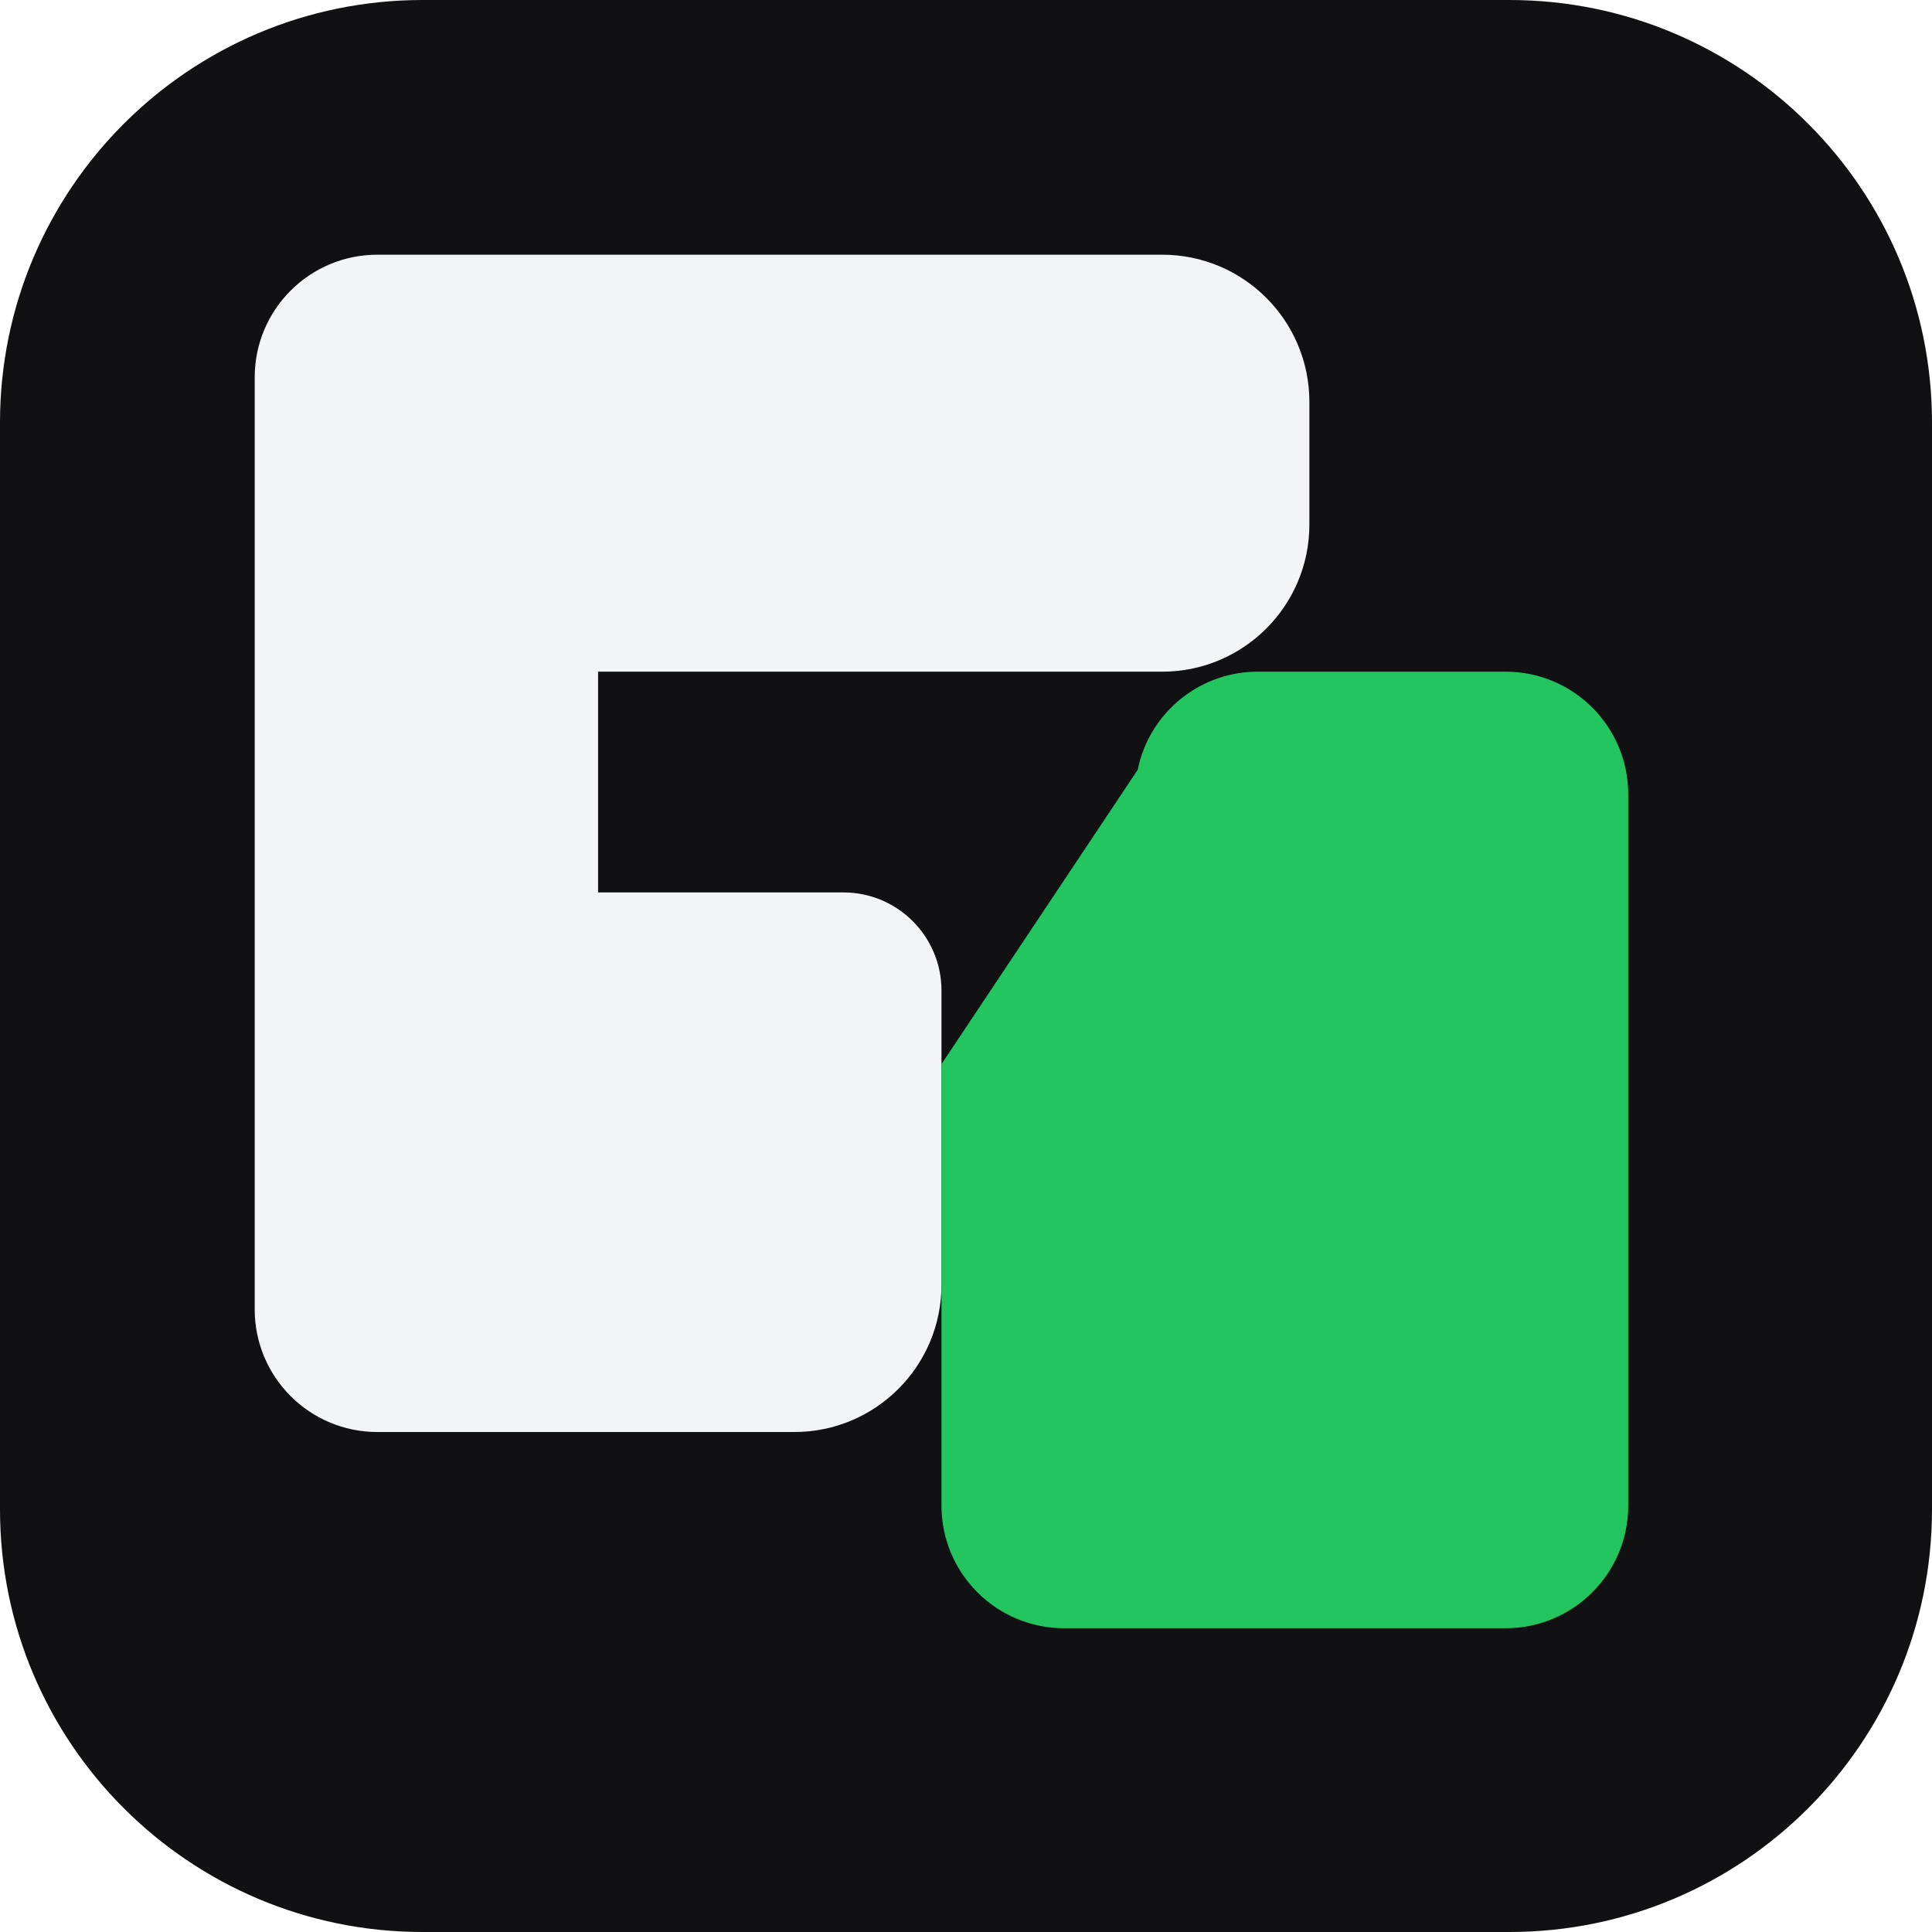
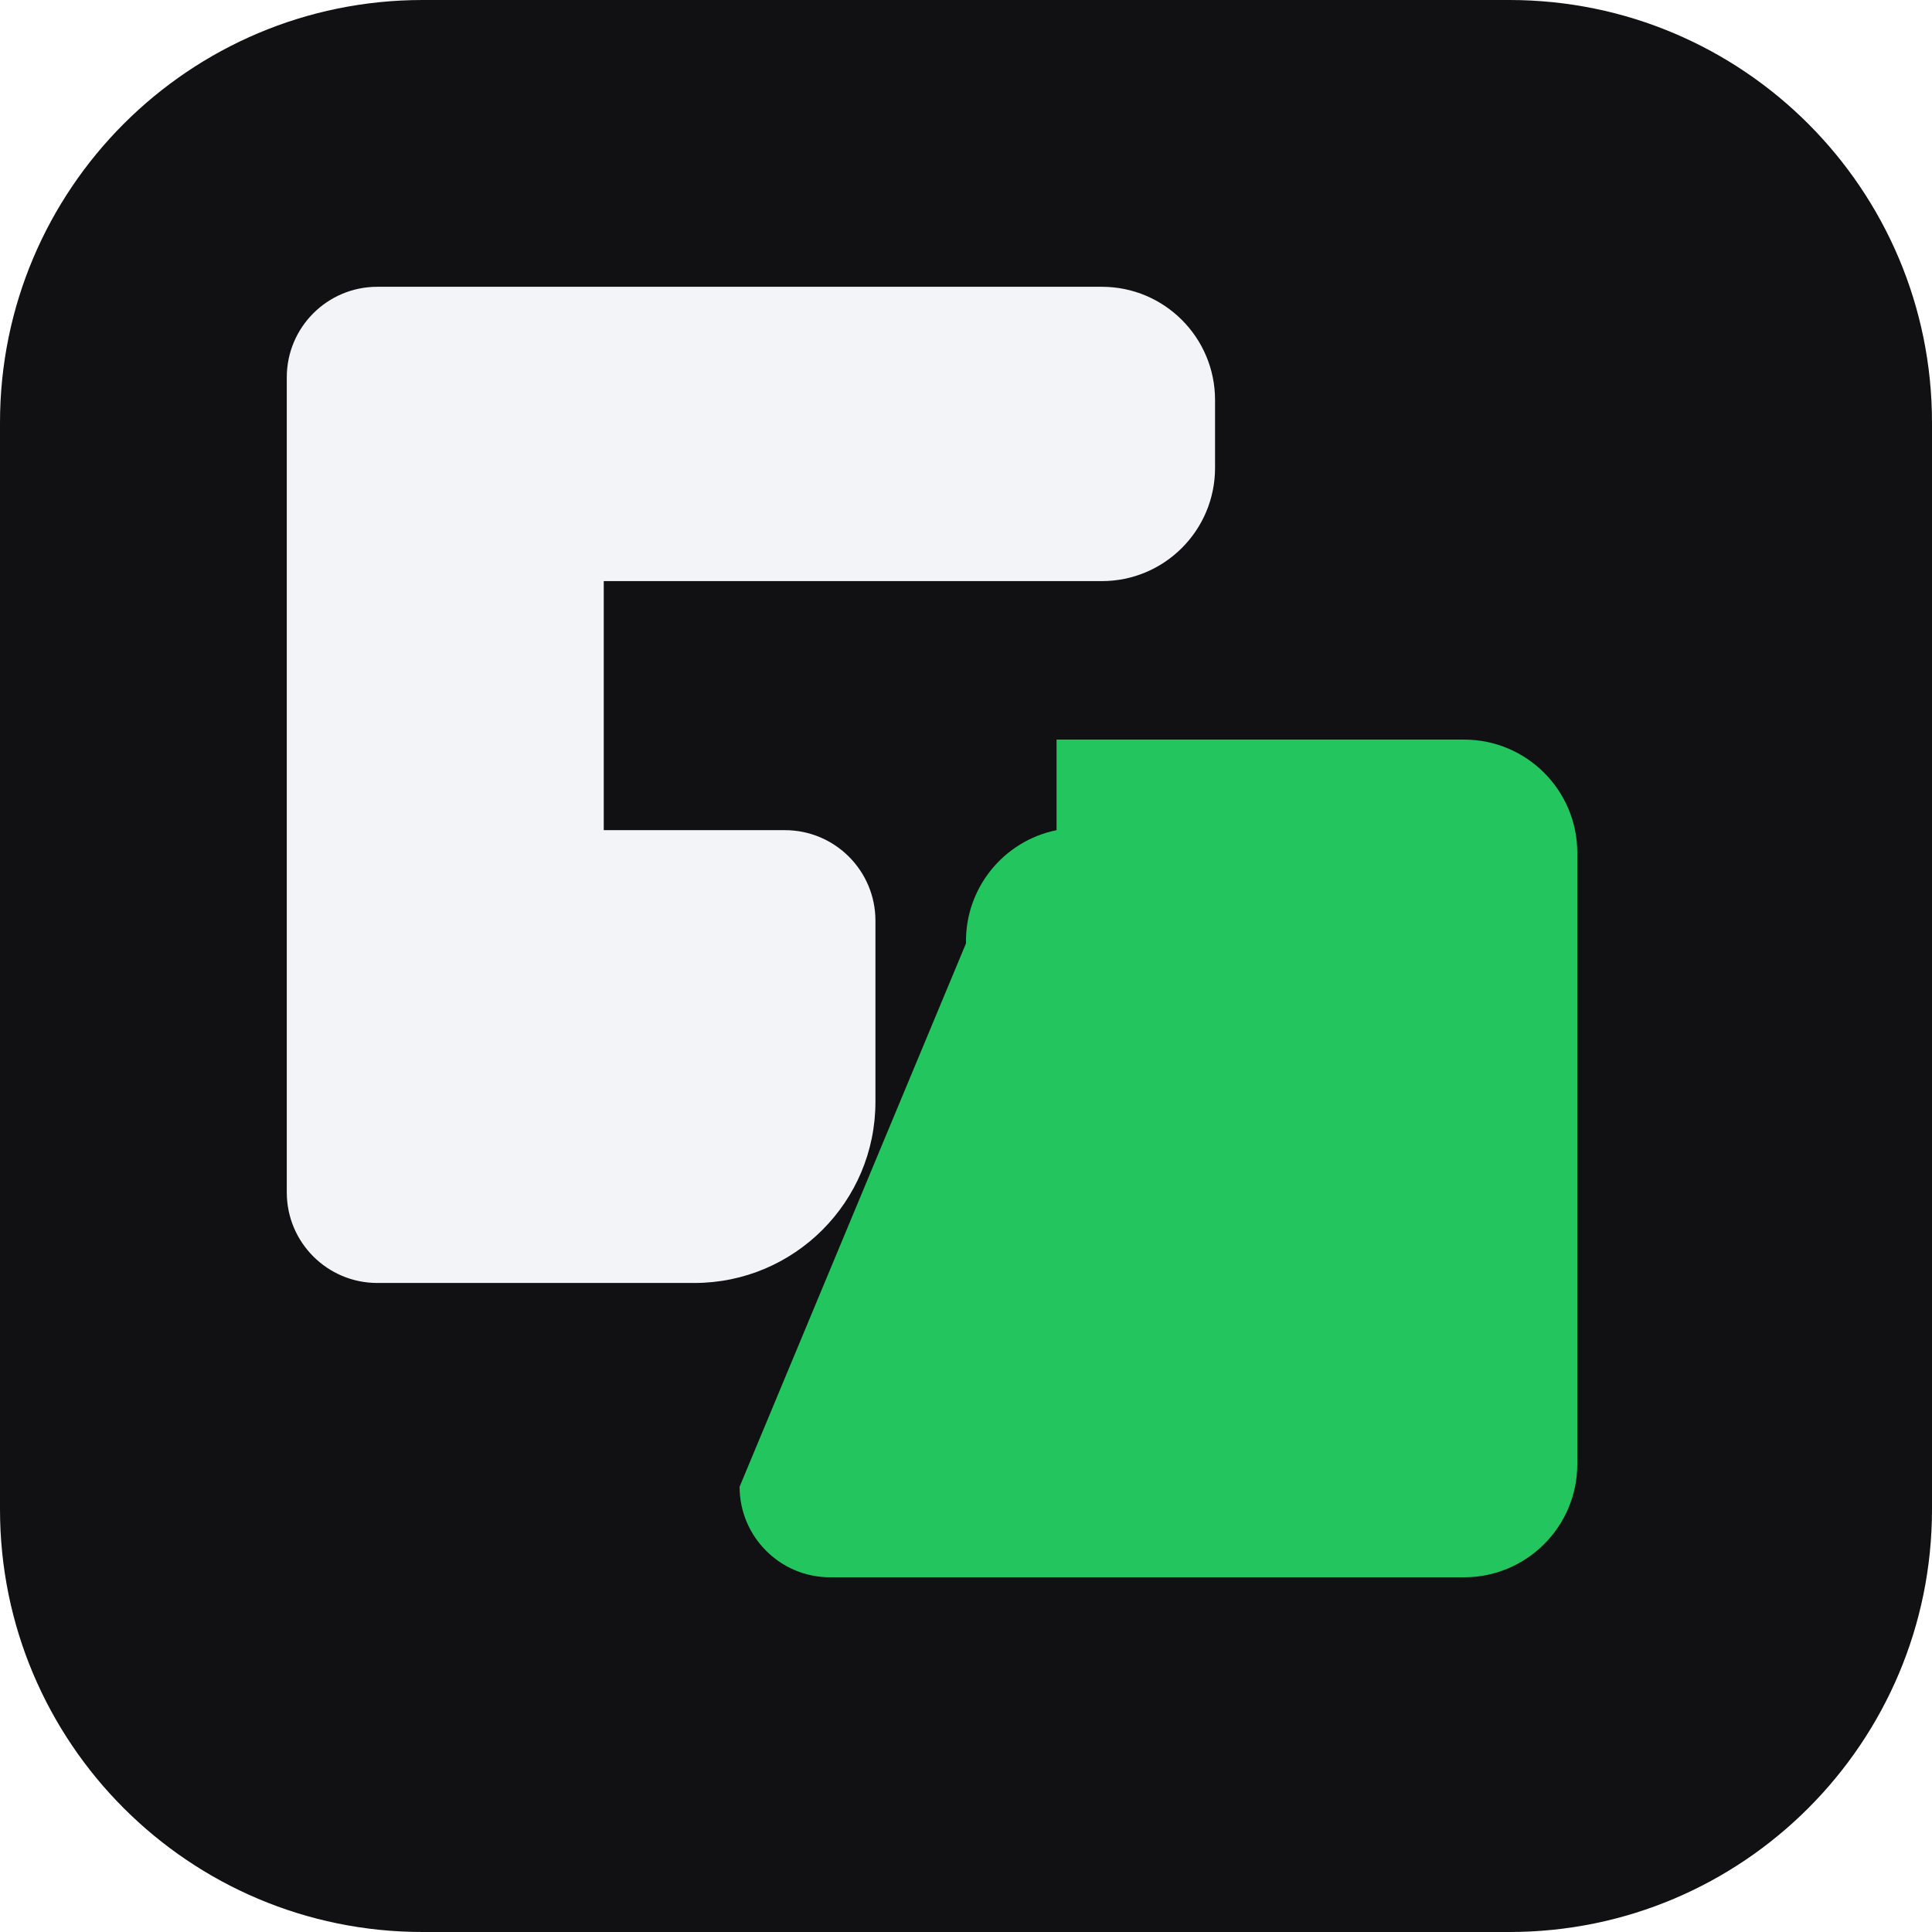
<svg xmlns="http://www.w3.org/2000/svg" viewBox="0 0 64 64" role="img" aria-label="FolderLink">
  <rect width="64" height="64" rx="14" fill="#111113" />
-   <g transform="translate(6 6) scale(0.8125)">
-     <path fill="#F2F4F7" d="M8 3h32a6 6 0 0 1 6 6v5a6 6 0 0 1-6 6H17v9h10a4 4 0 0 1 4 4v12a6 6 0 0 1-6 6H8a5 5 0 0 1-5-5V8a5 5 0 0 1 5-5z" />
-     <path fill="#22C55E" d="M44 20h10a5 5 0 0 1 5 5v29a5 5 0 0 1-5 5H36a5 5 0 0 1-5-5V36l8-12h0a5 5 0 0 1 5-4z" />
+   <g transform="translate(8 8) scale(0.75)">
+     <path fill="#F2F4F7" d="M6 2h32a5 5 0 0 1 5 5v3a5 5 0 0 1-5 5H16v11h8a4 4 0 0 1 4 4v8a8 8 0 0 1-8 8H6a4 4 0 0 1-4-4V6a4 4 0 0 1 4-4z" />
+     <path fill="#22C55E" d="M36 22h18a5 5 0 0 1 5 5v27a5 5 0 0 1-5 5H26a4 4 0 0 1-4-4l10-24a5 5 0 0 1 4-5z" />
  </g>
</svg>
